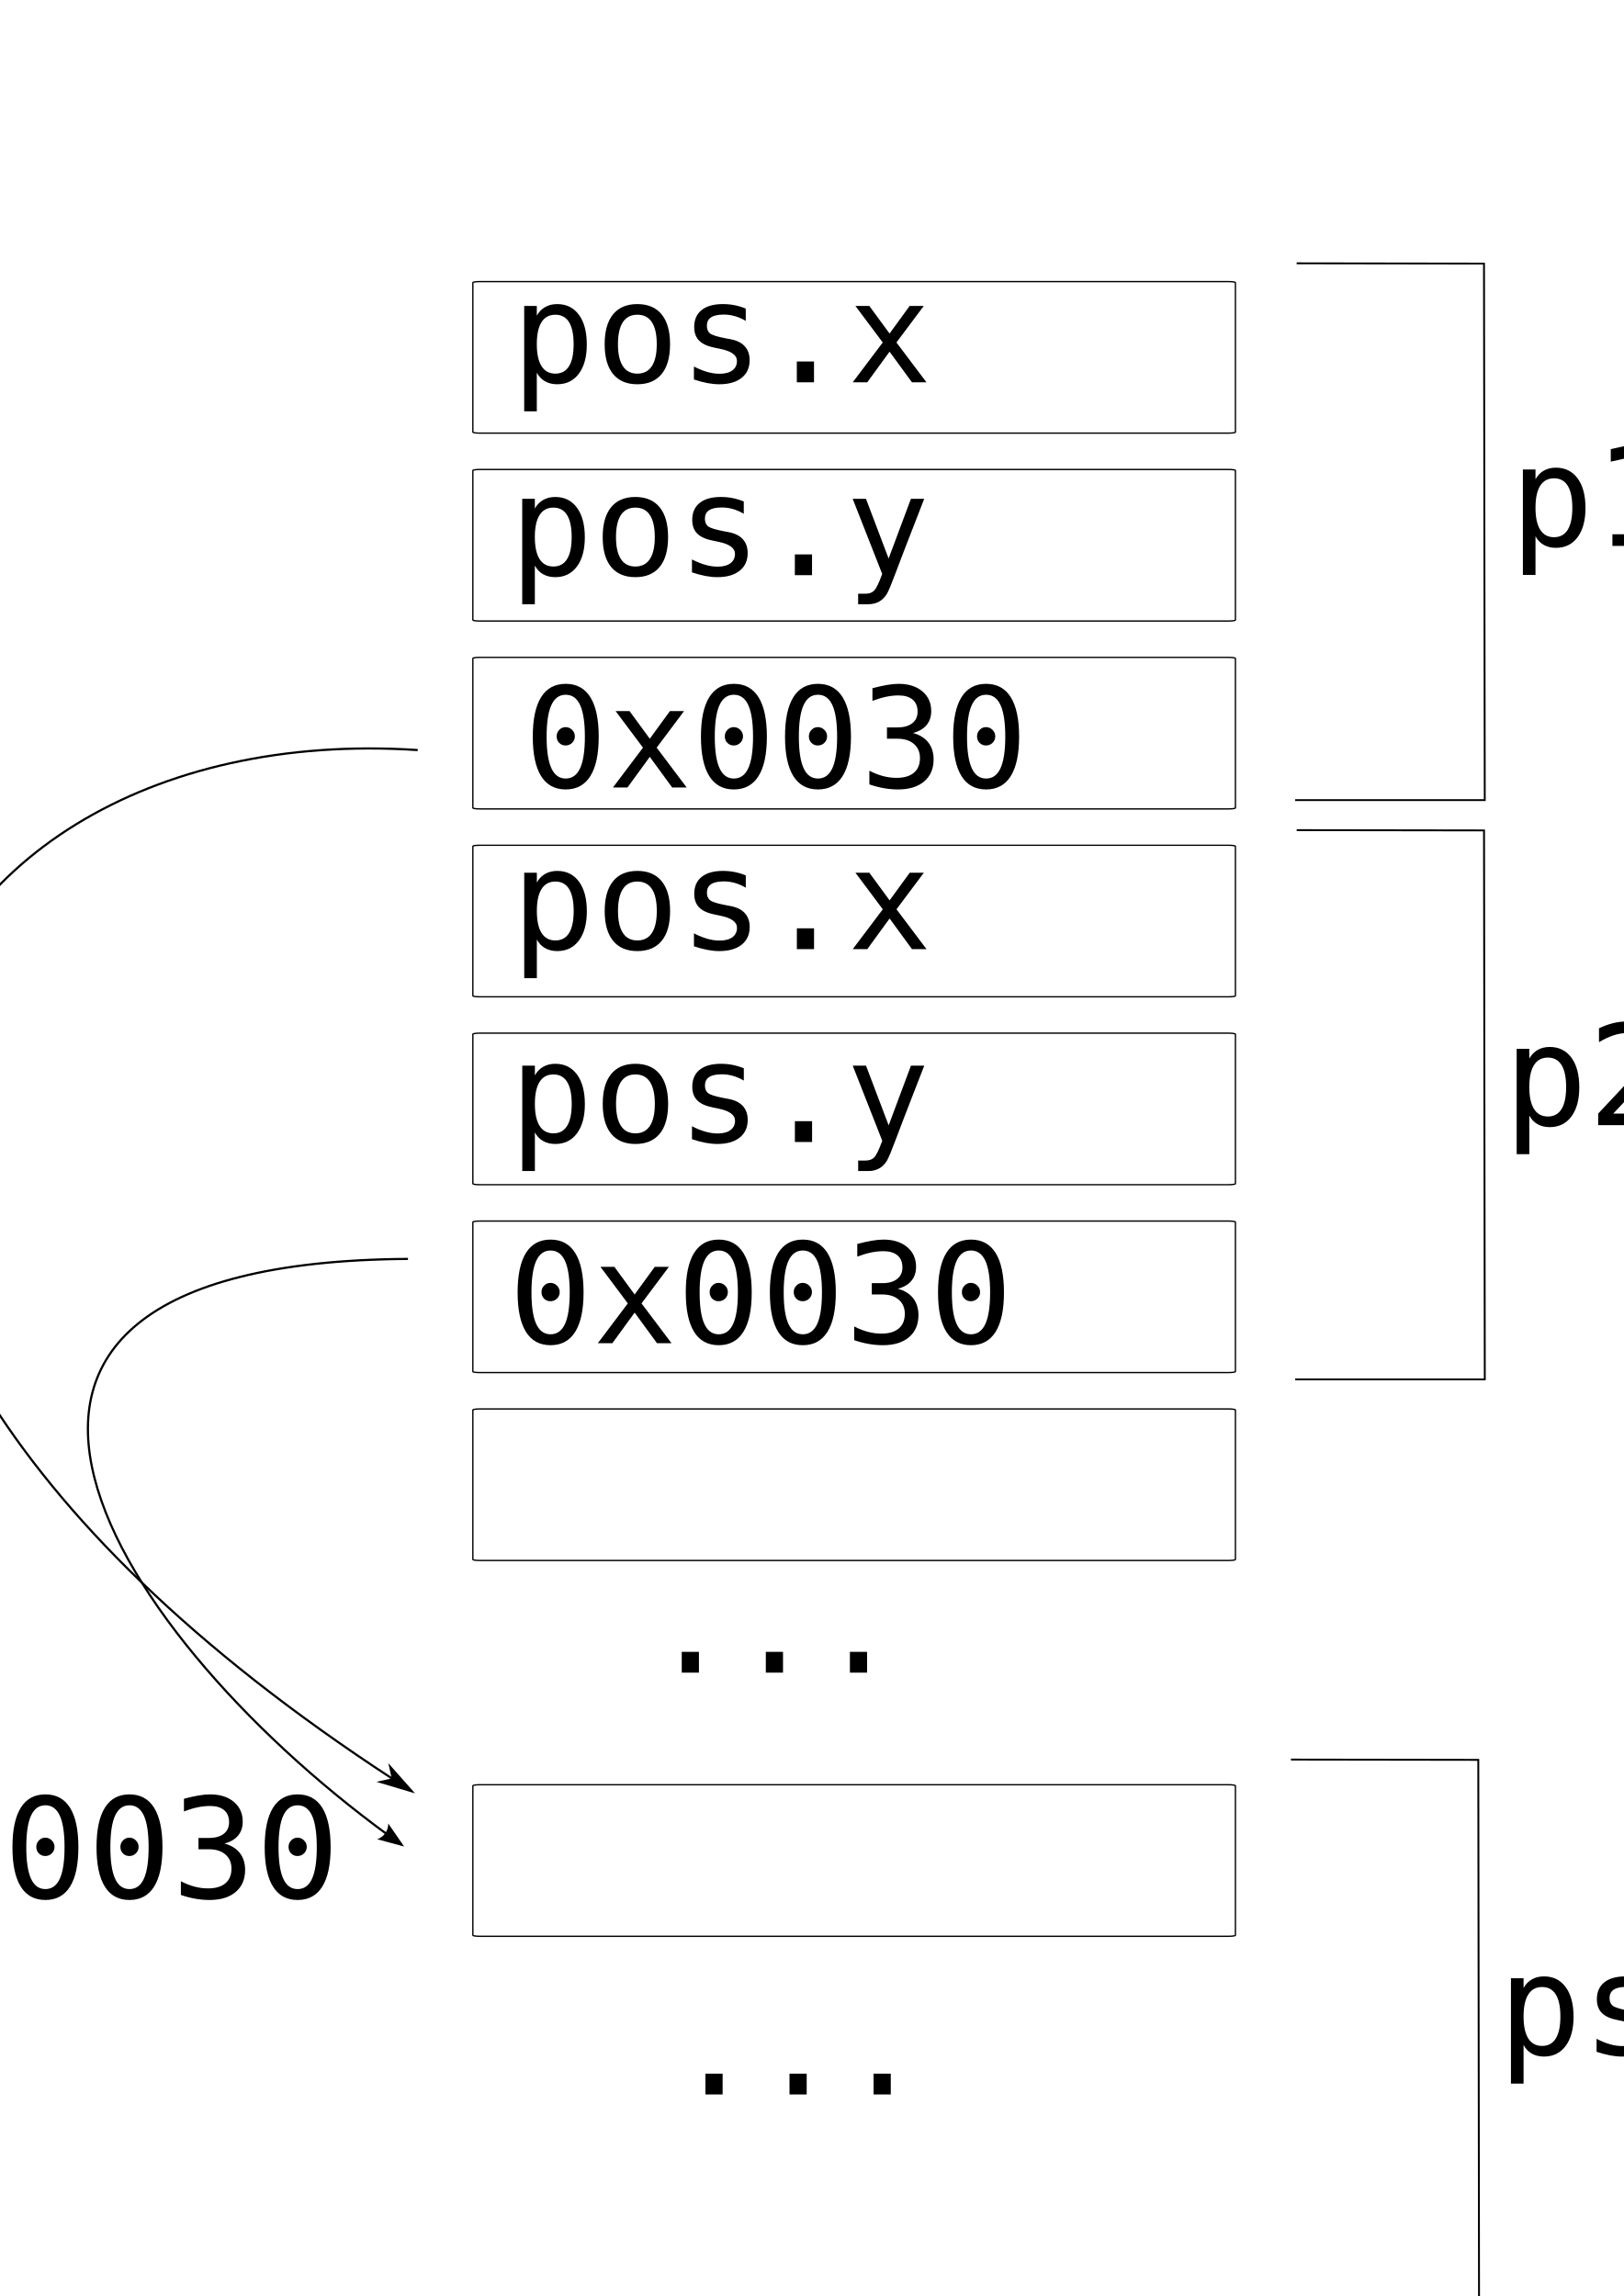
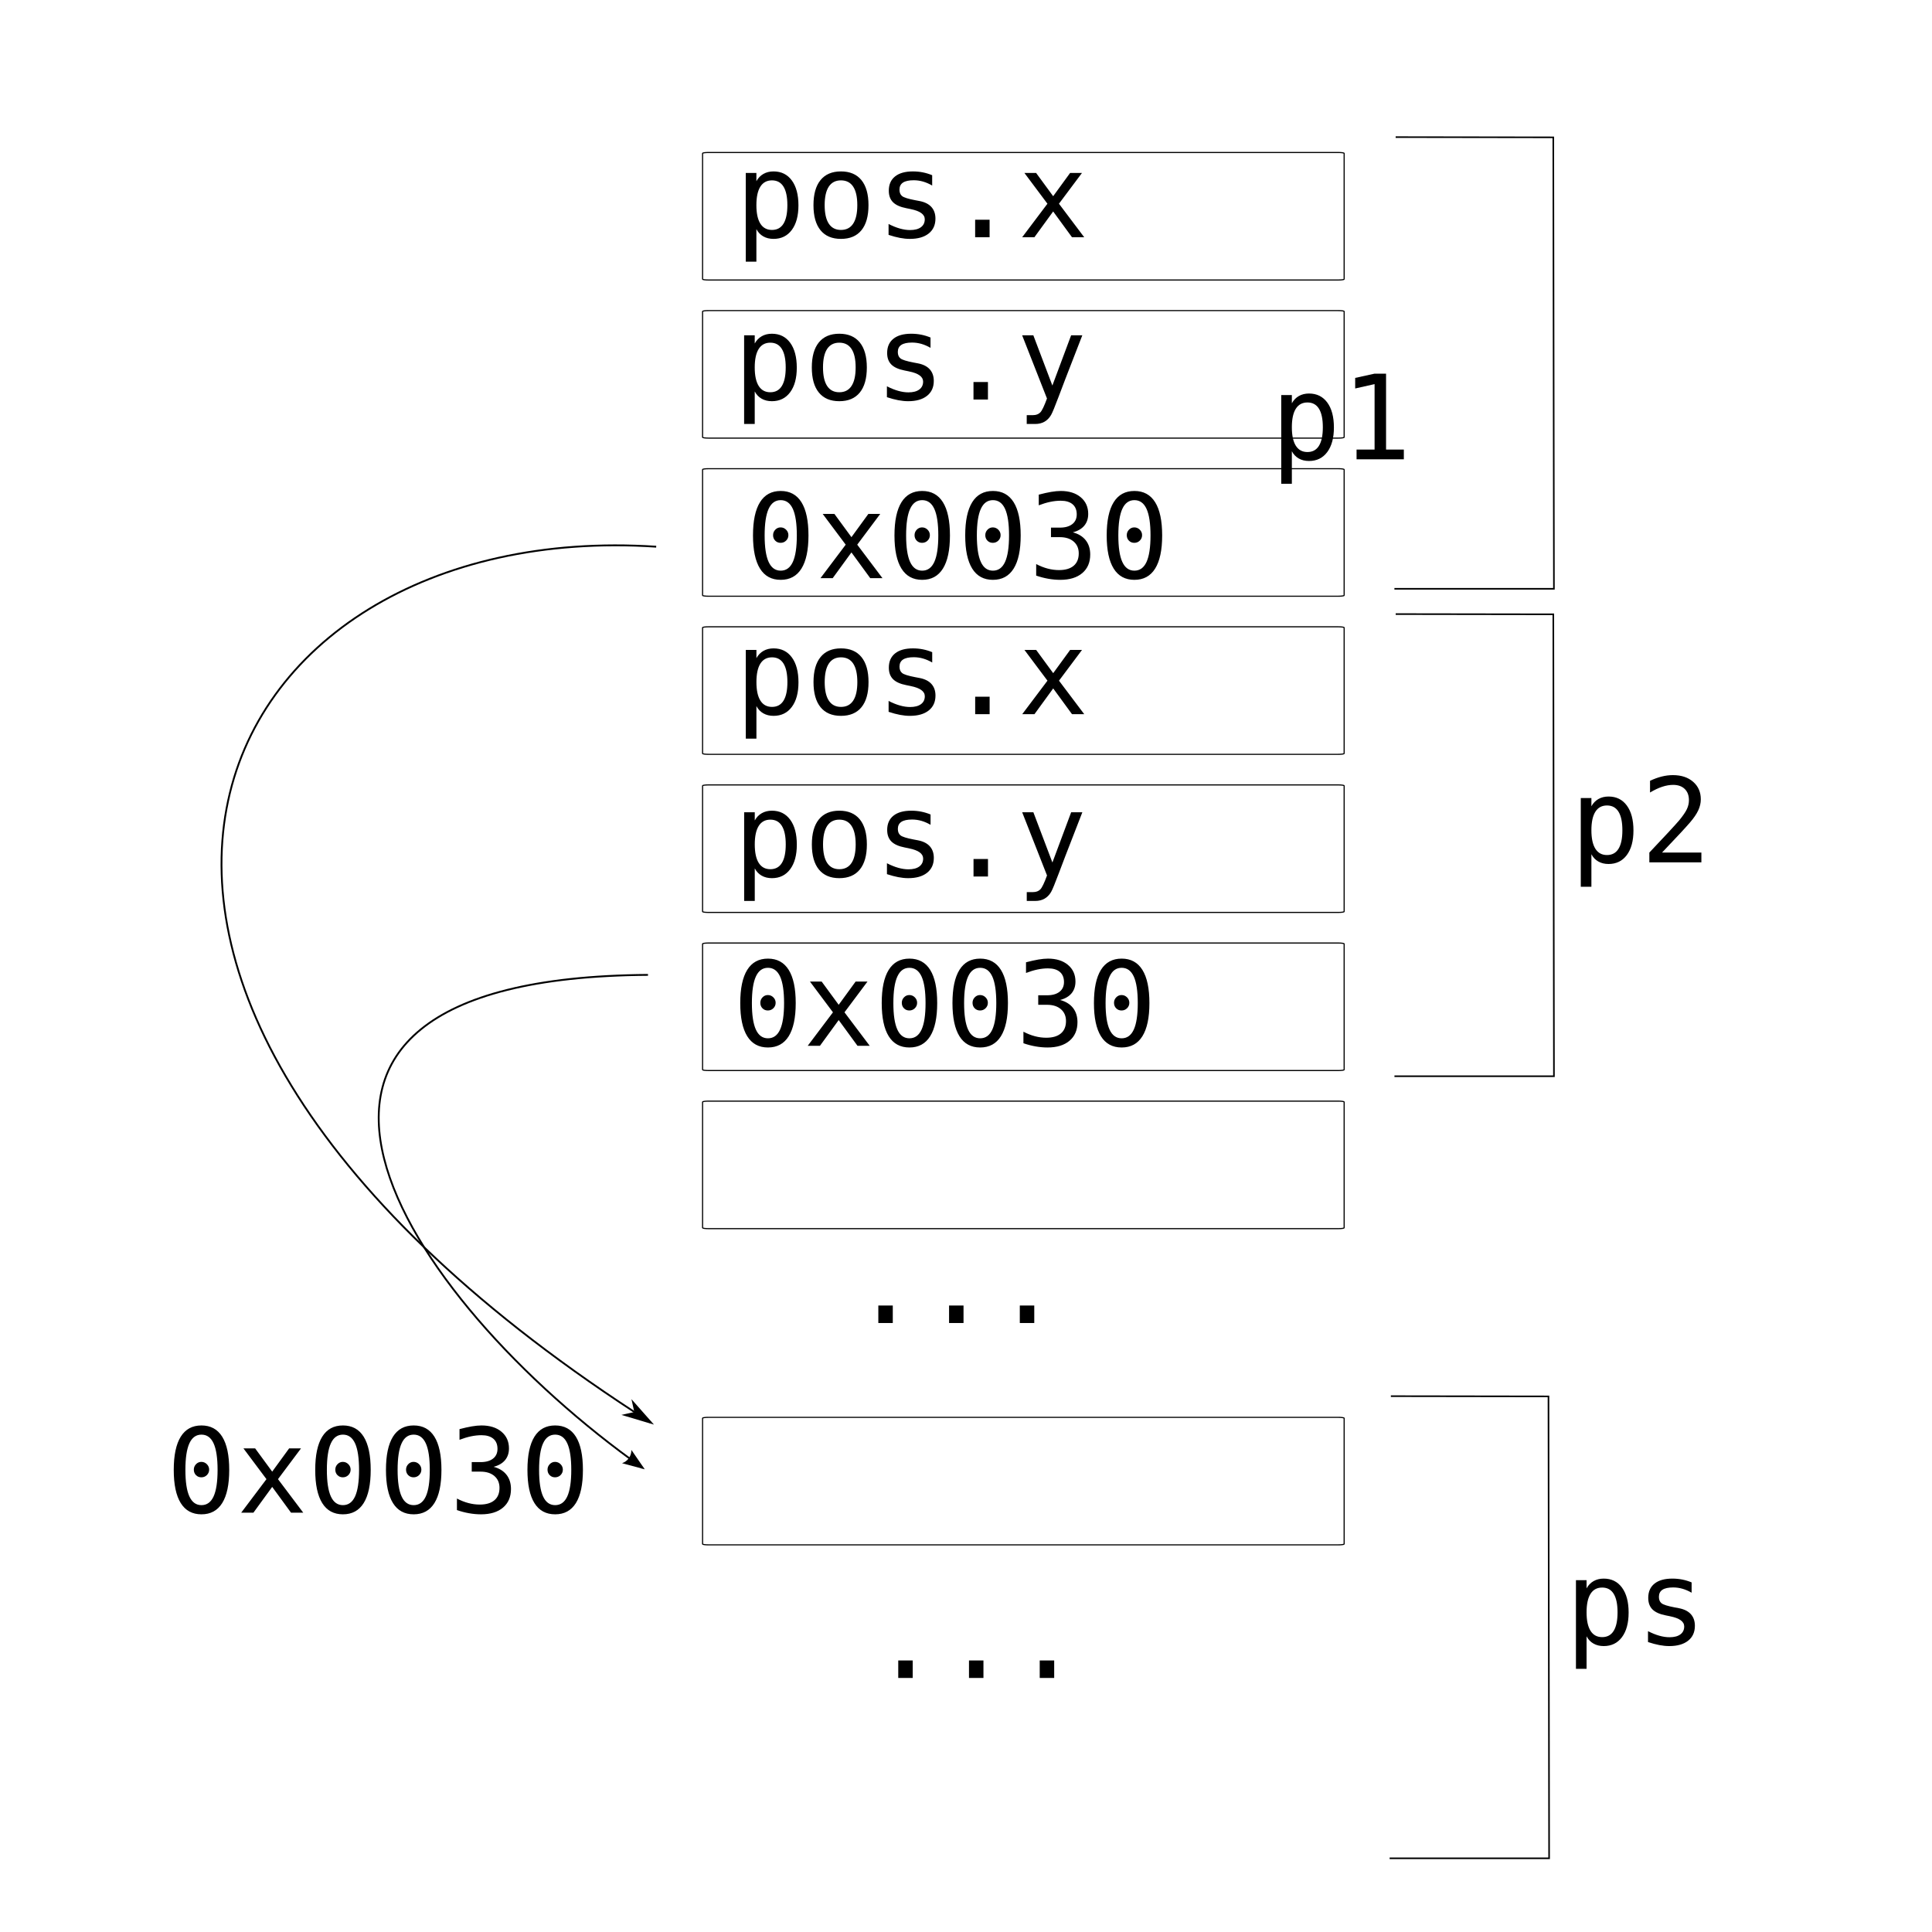
- <svg xmlns="http://www.w3.org/2000/svg" width="744.094" height="1052.362" id="svg2" version="1.1">
+ <svg xmlns="http://www.w3.org/2000/svg" width="1052.36" height="1052.36" id="svg2" version="1.1">
  <defs id="defs4">
-     <marker orient="auto" refY="0.0" refX="0.0" id="Arrow2Lend" style="overflow:visible;">
-       <path id="path4385" style="fill-rule:evenodd;stroke-width:0.625;stroke-linejoin:round;" d="M 8.719,4.034 L -2.207,0.016 L 8.719,-4.002 C 6.973,-1.63 6.983,1.616 8.719,4.034 z " transform="scale(1.1) rotate(180) translate(1,0)" />
+     <marker orient="auto" refY="0" refX="0" id="Arrow2Lend" style="overflow:visible">
+       <path id="path4385" style="fill-rule:evenodd;stroke-width:0.625;stroke-linejoin:round" d="M 8.719,4.034 -2.207,0.016 8.719,-4.002 c -1.745,2.372 -1.735,5.617 -6e-7,8.035 z" transform="matrix(-1.1,0,0,-1.1,-1.1,0)" />
    </marker>
-     <marker orient="auto" refY="0.0" refX="0.0" id="Arrow1Lend" style="overflow:visible;">
-       <path id="path4367" d="M 0.0,0.0 L 5.0,-5.0 L -12.5,0.0 L 5.0,5.0 L 0.0,0.0 z " style="fill-rule:evenodd;stroke:#000000;stroke-width:1.0pt;" transform="scale(0.8) rotate(180) translate(12.5,0)" />
+     <marker orient="auto" refY="0" refX="0" id="Arrow1Lend" style="overflow:visible">
+       <path id="path4367" d="M 0,0 5,-5 -12.5,0 5,5 0,0 z" style="fill-rule:evenodd;stroke:#000000;stroke-width:1pt" transform="matrix(-0.8,0,0,-0.8,-10,0)" />
    </marker>
  </defs>
-   <g id="layer1">
-     <rect style="fill:none;stroke:#000000;stroke-width:0.609;stroke-miterlimit:4;stroke-opacity:1;stroke-dasharray:none" id="rect2985" width="349.462" height="69.462" x="216.698" y="129.06" rx="3.219" ry="0.462" />
-     <rect style="fill:none;stroke:#000000;stroke-width:0.609;stroke-miterlimit:4;stroke-opacity:1;stroke-dasharray:none" id="rect2985-4" width="349.462" height="69.462" x="216.698" y="215.18" rx="3.219" ry="0.462" />
-     <rect style="fill:none;stroke:#000000;stroke-width:0.609;stroke-miterlimit:4;stroke-opacity:1;stroke-dasharray:none" id="rect2985-3" width="349.462" height="69.462" x="216.698" y="301.301" rx="3.219" ry="0.462" />
-     <rect style="fill:none;stroke:#000000;stroke-width:0.609;stroke-miterlimit:4;stroke-opacity:1;stroke-dasharray:none" id="rect2985-8" width="349.462" height="69.462" x="216.698" y="387.421" rx="3.219" ry="0.462" />
-     <rect style="fill:none;stroke:#000000;stroke-width:0.609;stroke-miterlimit:4;stroke-opacity:1;stroke-dasharray:none" id="rect2985-5" width="349.462" height="69.462" x="216.698" y="473.542" rx="3.219" ry="0.462" />
-     <rect style="fill:none;stroke:#000000;stroke-width:0.609;stroke-miterlimit:4;stroke-opacity:1;stroke-dasharray:none" id="rect2985-1" width="349.462" height="69.462" x="216.698" y="559.662" rx="3.219" ry="0.462" />
-     <rect style="fill:none;stroke:#000000;stroke-width:0.609;stroke-miterlimit:4;stroke-opacity:1;stroke-dasharray:none" id="rect2985-11" width="349.462" height="69.462" x="216.698" y="645.783" rx="3.219" ry="0.462" />
-     <rect style="fill:none;stroke:#000000;stroke-width:0.609;stroke-miterlimit:4;stroke-opacity:1;stroke-dasharray:none" id="rect2985-84" width="349.462" height="69.462" x="216.698" y="818.024" rx="3.219" ry="0.462" />
-     <path style="fill:none;stroke:#000000;stroke-width:0.855px;stroke-linecap:butt;stroke-linejoin:miter;stroke-opacity:1" d="m 594.214,120.688 85.858,0.126 0.347,245.906 -86.885,0" id="path3916" />
+   <g id="layer1" transform="translate(0,-0.00216797)">
+     <rect style="fill:none;stroke:#000000;stroke-width:0.609;stroke-miterlimit:4;stroke-opacity:1;stroke-dasharray:none" id="rect2985" width="349.462" height="69.462" x="382.698" y="83.06" rx="3.219" ry="0.462" />
+     <rect style="fill:none;stroke:#000000;stroke-width:0.609;stroke-miterlimit:4;stroke-opacity:1;stroke-dasharray:none" id="rect2985-4" width="349.462" height="69.462" x="382.698" y="169.18" rx="3.219" ry="0.462" />
+     <rect style="fill:none;stroke:#000000;stroke-width:0.609;stroke-miterlimit:4;stroke-opacity:1;stroke-dasharray:none" id="rect2985-3" width="349.462" height="69.462" x="382.698" y="255.301" rx="3.219" ry="0.462" />
+     <rect style="fill:none;stroke:#000000;stroke-width:0.609;stroke-miterlimit:4;stroke-opacity:1;stroke-dasharray:none" id="rect2985-8" width="349.462" height="69.462" x="382.698" y="341.421" rx="3.219" ry="0.462" />
+     <rect style="fill:none;stroke:#000000;stroke-width:0.609;stroke-miterlimit:4;stroke-opacity:1;stroke-dasharray:none" id="rect2985-5" width="349.462" height="69.462" x="382.698" y="427.542" rx="3.219" ry="0.462" />
+     <rect style="fill:none;stroke:#000000;stroke-width:0.609;stroke-miterlimit:4;stroke-opacity:1;stroke-dasharray:none" id="rect2985-1" width="349.462" height="69.462" x="382.698" y="513.662" rx="3.219" ry="0.462" />
+     <rect style="fill:none;stroke:#000000;stroke-width:0.609;stroke-miterlimit:4;stroke-opacity:1;stroke-dasharray:none" id="rect2985-11" width="349.462" height="69.462" x="382.698" y="599.783" rx="3.219" ry="0.462" />
+     <rect style="fill:none;stroke:#000000;stroke-width:0.609;stroke-miterlimit:4;stroke-opacity:1;stroke-dasharray:none" id="rect2985-84" width="349.462" height="69.462" x="382.698" y="772.024" rx="3.219" ry="0.462" />
+     <path style="fill:none;stroke:#000000;stroke-width:0.855px;stroke-linecap:butt;stroke-linejoin:miter;stroke-opacity:1" d="m 760.214,74.688 85.858,0.126 0.347,245.906 -86.885,0" id="path3916" />
    <text xml:space="preserve" style="font-size:64px;font-style:normal;font-variant:normal;font-weight:normal;font-stretch:normal;text-align:start;line-height:125%;letter-spacing:0px;word-spacing:0px;writing-mode:lr-tb;text-anchor:start;fill:#000000;fill-opacity:1;stroke:none;font-family:Monospace;-inkscape-font-specification:Monospace" x="691.954" y="250.194" id="text3918">
      <tspan id="tspan3920" x="691.954" y="250.194">p1</tspan>
    </text>
-     <text xml:space="preserve" style="font-size:64px;font-style:normal;font-variant:normal;font-weight:normal;font-stretch:normal;text-align:start;line-height:125%;letter-spacing:0px;word-spacing:0px;writing-mode:lr-tb;text-anchor:start;fill:#000000;fill-opacity:1;stroke:none;font-family:Monospace;-inkscape-font-specification:Monospace" x="234.286" y="175.219" id="text5244">
-       <tspan id="tspan5246" x="234.286" y="175.219">pos.x</tspan>
+     <text xml:space="preserve" style="font-size:64px;font-style:normal;font-variant:normal;font-weight:normal;font-stretch:normal;text-align:start;line-height:125%;letter-spacing:0px;word-spacing:0px;writing-mode:lr-tb;text-anchor:start;fill:#000000;fill-opacity:1;stroke:none;font-family:Monospace;-inkscape-font-specification:Monospace" x="400.286" y="129.219" id="text5244">
+       <tspan id="tspan5246" x="400.286" y="129.219">pos.x</tspan>
    </text>
-     <text xml:space="preserve" style="font-size:64px;font-style:normal;font-variant:normal;font-weight:normal;font-stretch:normal;text-align:start;line-height:125%;letter-spacing:0px;word-spacing:0px;writing-mode:lr-tb;text-anchor:start;fill:#000000;fill-opacity:1;stroke:none;font-family:Monospace;-inkscape-font-specification:Monospace" x="233.382" y="263.628" id="text5244-6">
-       <tspan id="tspan5246-8" x="233.382" y="263.628">pos.y</tspan>
+     <text xml:space="preserve" style="font-size:64px;font-style:normal;font-variant:normal;font-weight:normal;font-stretch:normal;text-align:start;line-height:125%;letter-spacing:0px;word-spacing:0px;writing-mode:lr-tb;text-anchor:start;fill:#000000;fill-opacity:1;stroke:none;font-family:Monospace;-inkscape-font-specification:Monospace" x="399.382" y="217.628" id="text5244-6">
+       <tspan id="tspan5246-8" x="399.382" y="217.628">pos.y</tspan>
    </text>
-     <path style="fill:none;stroke:#000000;stroke-width:0.865px;stroke-linecap:butt;stroke-linejoin:miter;stroke-opacity:1" d="m 594.238,380.493 85.848,0.129 0.347,251.608 -86.875,0" id="path3916-5" />
-     <text xml:space="preserve" style="font-size:64px;font-style:normal;font-variant:normal;font-weight:normal;font-stretch:normal;text-align:start;line-height:125%;letter-spacing:0px;word-spacing:0px;writing-mode:lr-tb;text-anchor:start;fill:#000000;fill-opacity:1;stroke:none;font-family:Monospace;-inkscape-font-specification:Monospace" x="689.117" y="515.709" id="text3918-8">
-       <tspan id="tspan3920-6" x="689.117" y="515.709">p2</tspan>
+     <path style="fill:none;stroke:#000000;stroke-width:0.865px;stroke-linecap:butt;stroke-linejoin:miter;stroke-opacity:1" d="m 760.238,334.493 85.848,0.129 0.347,251.608 -86.875,0" id="path3916-5" />
+     <text xml:space="preserve" style="font-size:64px;font-style:normal;font-variant:normal;font-weight:normal;font-stretch:normal;text-align:start;line-height:125%;letter-spacing:0px;word-spacing:0px;writing-mode:lr-tb;text-anchor:start;fill:#000000;fill-opacity:1;stroke:none;font-family:Monospace;-inkscape-font-specification:Monospace" x="855.117" y="469.709" id="text3918-8">
+       <tspan id="tspan3920-6" x="855.117" y="469.709">p2</tspan>
    </text>
-     <text xml:space="preserve" style="font-size:64px;font-style:normal;font-variant:normal;font-weight:normal;font-stretch:normal;text-align:start;line-height:125%;letter-spacing:0px;word-spacing:0px;writing-mode:lr-tb;text-anchor:start;fill:#000000;fill-opacity:1;stroke:none;font-family:Monospace;-inkscape-font-specification:Monospace" x="234.305" y="435.02" id="text5244-68">
-       <tspan id="tspan5246-6" x="234.305" y="435.02">pos.x</tspan>
+     <text xml:space="preserve" style="font-size:64px;font-style:normal;font-variant:normal;font-weight:normal;font-stretch:normal;text-align:start;line-height:125%;letter-spacing:0px;word-spacing:0px;writing-mode:lr-tb;text-anchor:start;fill:#000000;fill-opacity:1;stroke:none;font-family:Monospace;-inkscape-font-specification:Monospace" x="400.305" y="389.02" id="text5244-68">
+       <tspan id="tspan5246-6" x="400.305" y="389.02">pos.x</tspan>
    </text>
-     <text xml:space="preserve" style="font-size:64px;font-style:normal;font-variant:normal;font-weight:normal;font-stretch:normal;text-align:start;line-height:125%;letter-spacing:0px;word-spacing:0px;writing-mode:lr-tb;text-anchor:start;fill:#000000;fill-opacity:1;stroke:none;font-family:Monospace;-inkscape-font-specification:Monospace" x="233.401" y="523.429" id="text5244-6-3">
-       <tspan id="tspan5246-8-2" x="233.401" y="523.429">pos.y</tspan>
+     <text xml:space="preserve" style="font-size:64px;font-style:normal;font-variant:normal;font-weight:normal;font-stretch:normal;text-align:start;line-height:125%;letter-spacing:0px;word-spacing:0px;writing-mode:lr-tb;text-anchor:start;fill:#000000;fill-opacity:1;stroke:none;font-family:Monospace;-inkscape-font-specification:Monospace" x="399.401" y="477.429" id="text5244-6-3">
+       <tspan id="tspan5246-8-2" x="399.401" y="477.429">pos.y</tspan>
    </text>
-     <text xml:space="preserve" style="font-size:64px;font-style:normal;font-variant:normal;font-weight:normal;font-stretch:normal;text-align:start;line-height:125%;letter-spacing:0px;word-spacing:0px;writing-mode:lr-tb;text-anchor:start;fill:#000000;fill-opacity:1;stroke:none;font-family:Monospace;-inkscape-font-specification:Monospace" x="240" y="360.934" id="text5454">
-       <tspan id="tspan5456" x="240" y="360.934">0x0030</tspan>
+     <text xml:space="preserve" style="font-size:64px;font-style:normal;font-variant:normal;font-weight:normal;font-stretch:normal;text-align:start;line-height:125%;letter-spacing:0px;word-spacing:0px;writing-mode:lr-tb;text-anchor:start;fill:#000000;fill-opacity:1;stroke:none;font-family:Monospace;-inkscape-font-specification:Monospace" x="406" y="314.934" id="text5454">
+       <tspan id="tspan5456" x="406" y="314.934">0x0030</tspan>
    </text>
-     <text xml:space="preserve" style="font-size:64px;font-style:normal;font-variant:normal;font-weight:normal;font-stretch:normal;text-align:start;line-height:125%;letter-spacing:0px;word-spacing:0px;writing-mode:lr-tb;text-anchor:start;fill:#000000;fill-opacity:1;stroke:none;font-family:Monospace;-inkscape-font-specification:Monospace" x="233.056" y="615.659" id="text5454-5">
-       <tspan id="tspan5456-9" x="233.056" y="615.659">0x0030</tspan>
+     <text xml:space="preserve" style="font-size:64px;font-style:normal;font-variant:normal;font-weight:normal;font-stretch:normal;text-align:start;line-height:125%;letter-spacing:0px;word-spacing:0px;writing-mode:lr-tb;text-anchor:start;fill:#000000;fill-opacity:1;stroke:none;font-family:Monospace;-inkscape-font-specification:Monospace" x="399.056" y="569.659" id="text5454-5">
+       <tspan id="tspan5456-9" x="399.056" y="569.659">0x0030</tspan>
    </text>
-     <text xml:space="preserve" style="font-size:64px;font-style:normal;font-variant:normal;font-weight:normal;font-stretch:normal;text-align:start;line-height:125%;letter-spacing:0px;word-spacing:0px;writing-mode:lr-tb;text-anchor:start;fill:#000000;fill-opacity:1;stroke:none;font-family:Monospace;-inkscape-font-specification:Monospace" x="297.143" y="766.648" id="text5479">
-       <tspan id="tspan5481" x="297.143" y="766.648">...</tspan>
+     <text xml:space="preserve" style="font-size:64px;font-style:normal;font-variant:normal;font-weight:normal;font-stretch:normal;text-align:start;line-height:125%;letter-spacing:0px;word-spacing:0px;writing-mode:lr-tb;text-anchor:start;fill:#000000;fill-opacity:1;stroke:none;font-family:Monospace;-inkscape-font-specification:Monospace" x="463.143" y="720.648" id="text5479">
+       <tspan id="tspan5481" x="463.143" y="720.648">...</tspan>
    </text>
-     <text xml:space="preserve" style="font-size:64px;font-style:normal;font-variant:normal;font-weight:normal;font-stretch:normal;text-align:start;line-height:125%;letter-spacing:0px;word-spacing:0px;writing-mode:lr-tb;text-anchor:start;fill:#000000;fill-opacity:1;stroke:none;font-family:Monospace;-inkscape-font-specification:Monospace" x="-75.516" y="869.945" id="text5454-5-0">
-       <tspan id="tspan5456-9-6" x="-75.516" y="869.945">0x0030</tspan>
+     <text xml:space="preserve" style="font-size:64px;font-style:normal;font-variant:normal;font-weight:normal;font-stretch:normal;text-align:start;line-height:125%;letter-spacing:0px;word-spacing:0px;writing-mode:lr-tb;text-anchor:start;fill:#000000;fill-opacity:1;stroke:none;font-family:Monospace;-inkscape-font-specification:Monospace" x="90.484" y="823.945" id="text5454-5-0">
+       <tspan id="tspan5456-9-6" x="90.484" y="823.945">0x0030</tspan>
    </text>
-     <path style="fill:none;stroke:#000000;stroke-width:0.865px;stroke-linecap:butt;stroke-linejoin:miter;stroke-opacity:1" d="m 591.606,806.493 85.848,0.129 0.347,251.608 -86.875,0" id="path3916-5-3" />
-     <text xml:space="preserve" style="font-size:64px;font-style:normal;font-variant:normal;font-weight:normal;font-stretch:normal;text-align:start;line-height:125%;letter-spacing:0px;word-spacing:0px;writing-mode:lr-tb;text-anchor:start;fill:#000000;fill-opacity:1;stroke:none;font-family:Monospace;-inkscape-font-specification:Monospace" x="686.484" y="941.709" id="text3918-8-6">
-       <tspan id="tspan3920-6-2" x="686.484" y="941.709">ps</tspan>
+     <path style="fill:none;stroke:#000000;stroke-width:0.865px;stroke-linecap:butt;stroke-linejoin:miter;stroke-opacity:1" d="m 757.606,760.493 85.848,0.129 0.347,251.608 -86.875,0" id="path3916-5-3" />
+     <text xml:space="preserve" style="font-size:64px;font-style:normal;font-variant:normal;font-weight:normal;font-stretch:normal;text-align:start;line-height:125%;letter-spacing:0px;word-spacing:0px;writing-mode:lr-tb;text-anchor:start;fill:#000000;fill-opacity:1;stroke:none;font-family:Monospace;-inkscape-font-specification:Monospace" x="852.484" y="895.709" id="text3918-8-6">
+       <tspan id="tspan3920-6-2" x="852.484" y="895.709">ps</tspan>
    </text>
-     <text xml:space="preserve" style="font-size:64px;font-style:normal;font-variant:normal;font-weight:normal;font-stretch:normal;text-align:start;line-height:125%;letter-spacing:0px;word-spacing:0px;writing-mode:lr-tb;text-anchor:start;fill:#000000;fill-opacity:1;stroke:none;font-family:Monospace;-inkscape-font-specification:Monospace" x="307.996" y="959.985" id="text5479-3">
-       <tspan id="tspan5481-3" x="307.996" y="959.985">...</tspan>
+     <text xml:space="preserve" style="font-size:64px;font-style:normal;font-variant:normal;font-weight:normal;font-stretch:normal;text-align:start;line-height:125%;letter-spacing:0px;word-spacing:0px;writing-mode:lr-tb;text-anchor:start;fill:#000000;fill-opacity:1;stroke:none;font-family:Monospace;-inkscape-font-specification:Monospace" x="473.996" y="913.985" id="text5479-3">
+       <tspan id="tspan5481-3" x="473.996" y="913.985">...</tspan>
    </text>
-     <path style="fill:none;stroke:#000000;stroke-width:1px;stroke-linecap:butt;stroke-linejoin:miter;stroke-opacity:1;marker-end:url(#Arrow1Lend)" d="M 191.429,343.791 C -53.308,327.573 -186.94,581.182 188.571,820.934" id="path5559" />
-     <path style="fill:none;stroke:#000000;stroke-width:1px;stroke-linecap:butt;stroke-linejoin:miter;stroke-opacity:1;marker-end:url(#Arrow2Lend)" d="M 186.959,577.017 C -61.387,578.694 52.99,752.866 184.102,845.589" id="path5559-2" />
+     <path style="fill:none;stroke:#000000;stroke-width:1px;stroke-linecap:butt;stroke-linejoin:miter;stroke-opacity:1;marker-end:url(#Arrow1Lend)" d="M 357.429,297.791 C 112.692,281.573 -20.94,535.182 354.571,774.934" id="path5559" />
+     <path style="fill:none;stroke:#000000;stroke-width:1px;stroke-linecap:butt;stroke-linejoin:miter;stroke-opacity:1;marker-end:url(#Arrow2Lend)" d="M 352.959,531.017 C 104.613,532.694 218.99,706.866 350.102,799.589" id="path5559-2" />
  </g>
</svg>
